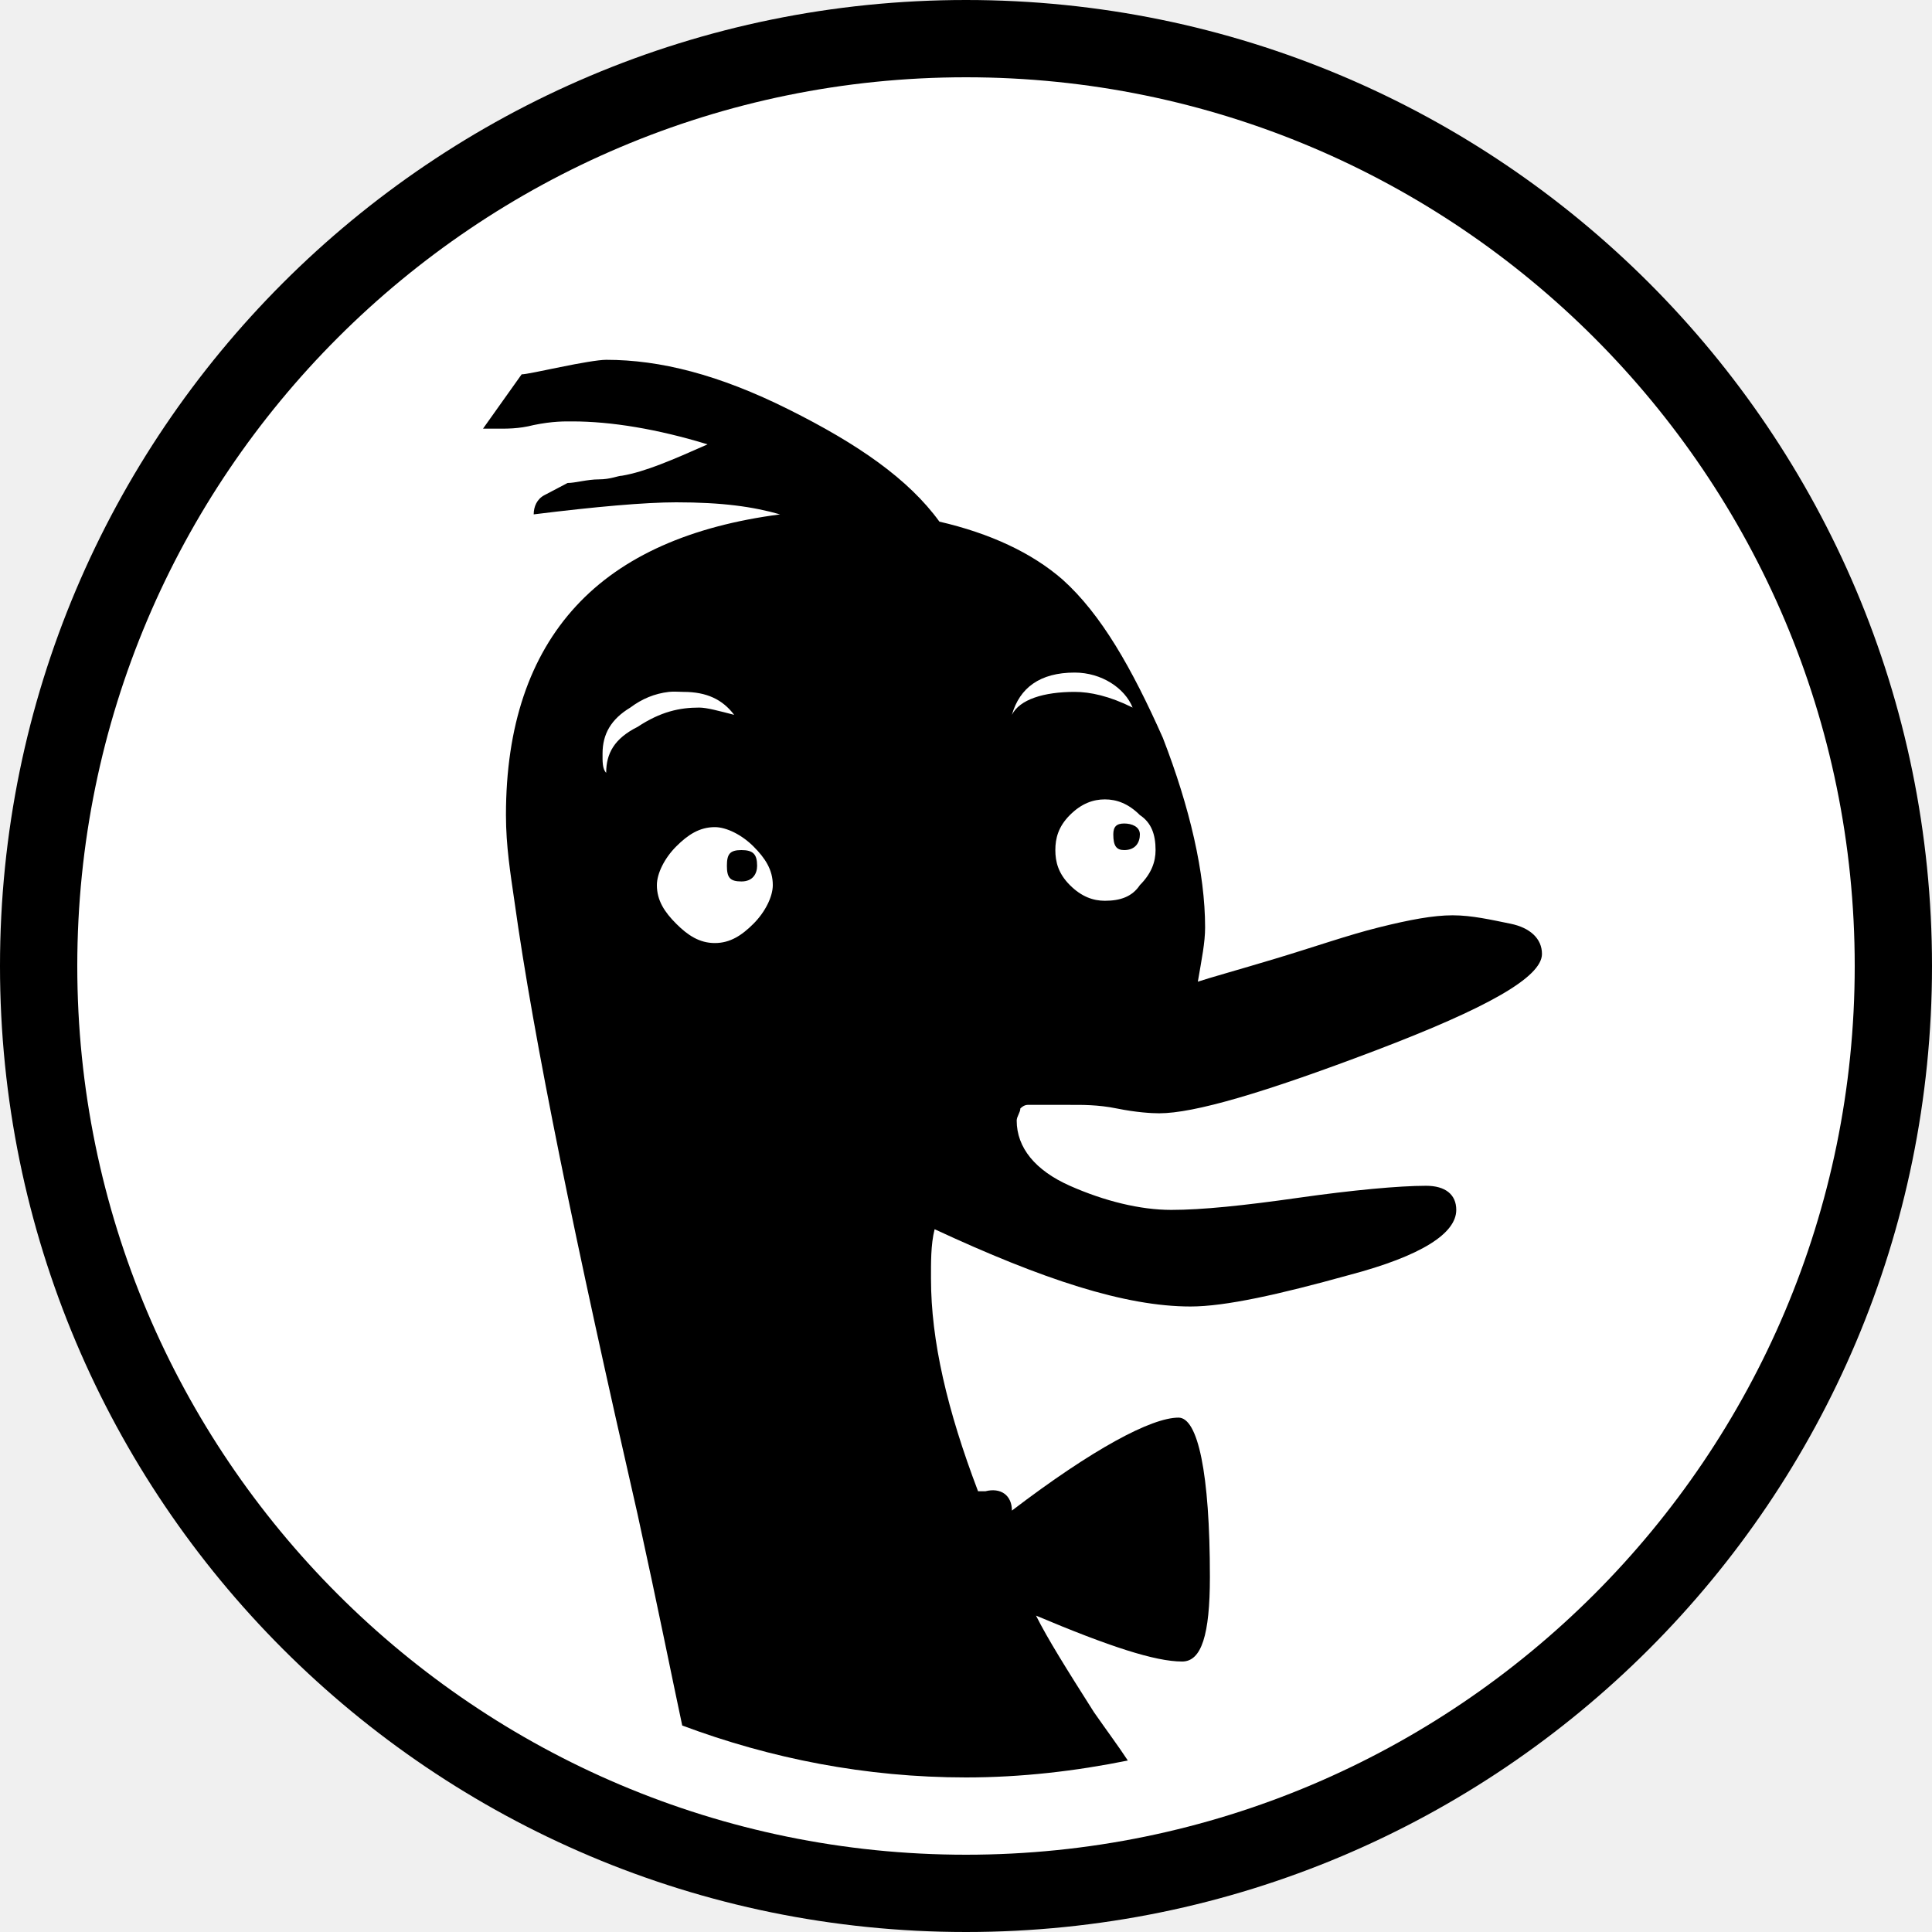
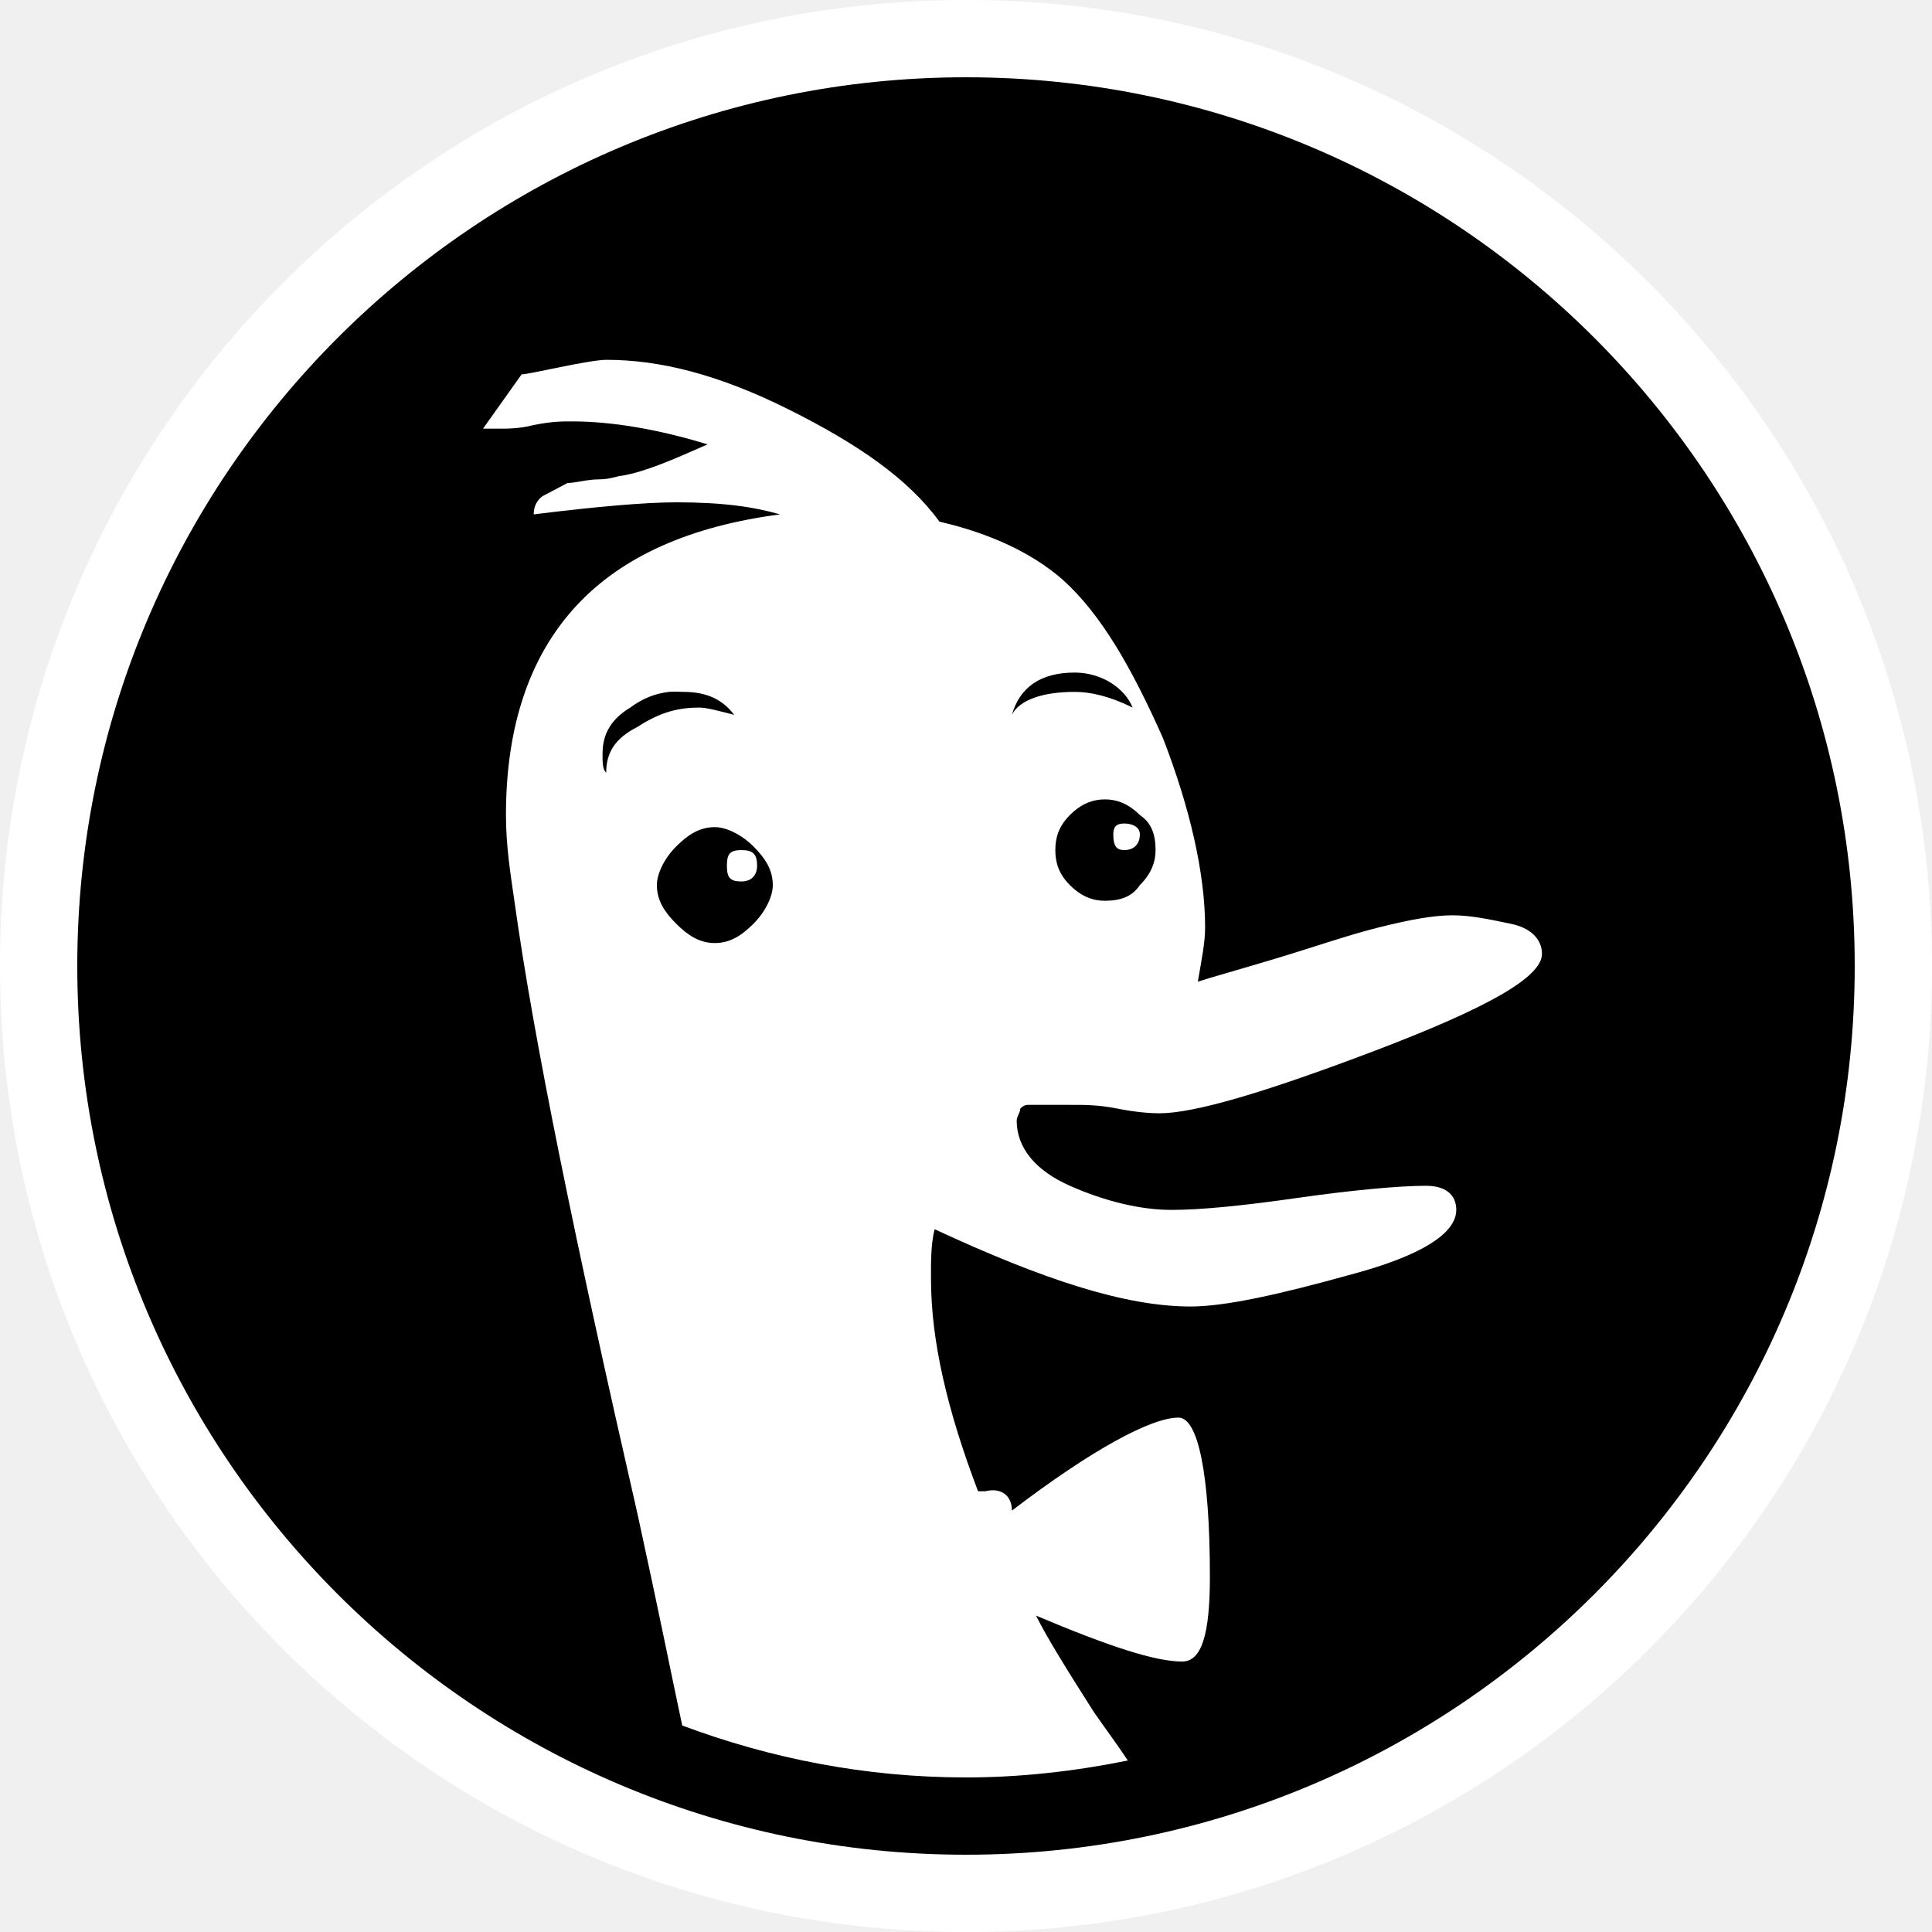
<svg xmlns="http://www.w3.org/2000/svg" x="0px" y="0px" width="16" height="16" viewBox="0 0 50 50">
-   <circle cx="25" cy="25" r="25" fill="#000000" />
-   <path fill="#ffffff" d="M 25 2 C 12.309 2 2 12.309 2 25 C 2 37.691 12.309 48 25 48 C 37.691 48 48 37.691 48 25 C 48 12.309 37.691 2 25 2 Z M 15.688 9.312 C 17.086 9.312 18.605 9.695 20.406 10.594 C 22.207 11.492 23.512 12.398 24.312 13.5 C 25.613 13.801 26.699 14.301 27.5 15 C 28.5 15.898 29.293 17.293 30.094 19.094 C 30.793 20.895 31.188 22.602 31.188 24 C 31.188 24.398 31.102 24.805 31 25.406 C 31.301 25.305 32 25.113 33 24.812 C 34 24.512 34.887 24.199 35.688 24 C 36.488 23.801 37.094 23.688 37.594 23.688 C 38.094 23.688 38.594 23.805 39.094 23.906 C 39.594 24.008 39.906 24.289 39.906 24.688 C 39.906 25.289 38.492 26.086 35.594 27.188 C 32.695 28.289 30.898 28.812 30 28.812 C 29.801 28.812 29.406 28.789 28.906 28.688 C 28.406 28.586 27.988 28.594 27.688 28.594 L 26.594 28.594 C 26.492 28.594 26.406 28.688 26.406 28.688 C 26.406 28.789 26.312 28.898 26.312 29 C 26.312 29.699 26.789 30.289 27.688 30.688 C 28.586 31.086 29.512 31.312 30.312 31.312 C 31.113 31.312 32.195 31.199 33.594 31 C 34.992 30.801 36.207 30.688 36.906 30.688 C 37.406 30.688 37.688 30.914 37.688 31.312 C 37.688 31.914 36.805 32.5 34.906 33 C 33.105 33.5 31.711 33.812 30.812 33.812 C 29.113 33.812 26.988 33.113 24.188 31.812 C 24.086 32.211 24.094 32.695 24.094 33.094 C 24.094 34.695 24.512 36.492 25.312 38.594 L 25.5 38.594 C 25.898 38.492 26.188 38.695 26.188 39.094 C 28.289 37.492 29.801 36.688 30.5 36.688 C 31 36.688 31.312 38.113 31.312 40.812 C 31.312 42.312 31.094 43 30.594 43 C 29.895 43 28.711 42.613 26.812 41.812 C 27.113 42.414 27.613 43.211 28.312 44.312 C 28.656 44.805 28.953 45.203 29.188 45.562 C 27.836 45.836 26.43 46 25 46 C 22.41 46 19.945 45.512 17.656 44.656 C 17.383 43.379 17.043 41.668 16.5 39.188 C 14.898 32.188 13.812 26.914 13.312 23.312 C 13.211 22.613 13.094 21.895 13.094 21.094 C 13.094 18.793 13.707 16.988 14.906 15.688 C 16.105 14.387 17.887 13.613 20.188 13.312 C 19.488 13.113 18.699 13 17.5 13 C 16.699 13 15.414 13.113 13.812 13.312 C 13.812 13.113 13.895 12.914 14.094 12.812 L 14.688 12.5 C 14.887 12.5 15.199 12.406 15.5 12.406 C 15.801 12.406 15.992 12.312 16.094 12.312 C 16.695 12.211 17.414 11.898 18.312 11.5 C 17.012 11.102 15.812 10.906 14.812 10.906 C 14.613 10.906 14.312 10.898 13.812 11 C 13.414 11.102 13.113 11.094 12.812 11.094 L 12.5 11.094 L 13.5 9.688 C 13.602 9.688 14 9.602 14.5 9.5 C 15 9.398 15.488 9.312 15.688 9.312 Z M 27.812 17.406 C 26.914 17.406 26.387 17.801 26.188 18.5 C 26.387 18.102 27.012 17.906 27.812 17.906 C 28.211 17.906 28.711 18.012 29.312 18.312 C 29.113 17.812 28.512 17.406 27.812 17.406 Z M 17.312 17.906 C 16.941 17.949 16.613 18.086 16.312 18.312 C 15.812 18.613 15.594 19 15.594 19.5 C 15.594 19.699 15.586 19.898 15.688 20 C 15.688 19.5 15.898 19.113 16.5 18.812 C 17.102 18.414 17.594 18.312 18.094 18.312 C 18.293 18.312 18.602 18.398 19 18.5 C 18.699 18.102 18.289 17.906 17.688 17.906 C 17.562 17.906 17.438 17.891 17.312 17.906 Z M 28.594 20.688 C 28.293 20.688 27.988 20.793 27.688 21.094 C 27.387 21.395 27.312 21.699 27.312 22 C 27.312 22.301 27.387 22.605 27.688 22.906 C 27.988 23.207 28.293 23.312 28.594 23.312 C 28.992 23.312 29.301 23.207 29.5 22.906 C 29.801 22.605 29.906 22.301 29.906 22 C 29.906 21.602 29.801 21.293 29.5 21.094 C 29.199 20.793 28.895 20.688 28.594 20.688 Z M 29.094 21.312 C 29.293 21.312 29.5 21.395 29.5 21.594 C 29.5 21.793 29.395 22 29.094 22 C 28.895 22 28.812 21.895 28.812 21.594 C 28.812 21.395 28.895 21.312 29.094 21.312 Z M 18.5 21.406 C 18.102 21.406 17.801 21.605 17.5 21.906 C 17.199 22.207 17 22.605 17 22.906 C 17 23.305 17.199 23.605 17.5 23.906 C 17.801 24.207 18.102 24.406 18.5 24.406 C 18.898 24.406 19.199 24.207 19.5 23.906 C 19.801 23.605 20 23.207 20 22.906 C 20 22.508 19.801 22.207 19.5 21.906 C 19.199 21.605 18.801 21.406 18.5 21.406 Z M 19.188 22 C 19.488 22 19.594 22.105 19.594 22.406 C 19.594 22.605 19.488 22.812 19.188 22.812 C 18.887 22.812 18.812 22.707 18.812 22.406 C 18.812 22.105 18.887 22 19.188 22 Z" />
+   <circle cx="25" cy="25" r="25" fill="#ffffff" />
+   <path fill="#000000" d="M 25 2 C 12.309 2 2 12.309 2 25 C 2 37.691 12.309 48 25 48 C 37.691 48 48 37.691 48 25 C 48 12.309 37.691 2 25 2 Z M 15.688 9.312 C 17.086 9.312 18.605 9.695 20.406 10.594 C 22.207 11.492 23.512 12.398 24.312 13.5 C 25.613 13.801 26.699 14.301 27.5 15 C 28.5 15.898 29.293 17.293 30.094 19.094 C 30.793 20.895 31.188 22.602 31.188 24 C 31.188 24.398 31.102 24.805 31 25.406 C 31.301 25.305 32 25.113 33 24.812 C 34 24.512 34.887 24.199 35.688 24 C 36.488 23.801 37.094 23.688 37.594 23.688 C 38.094 23.688 38.594 23.805 39.094 23.906 C 39.594 24.008 39.906 24.289 39.906 24.688 C 39.906 25.289 38.492 26.086 35.594 27.188 C 32.695 28.289 30.898 28.812 30 28.812 C 29.801 28.812 29.406 28.789 28.906 28.688 C 28.406 28.586 27.988 28.594 27.688 28.594 L 26.594 28.594 C 26.492 28.594 26.406 28.688 26.406 28.688 C 26.406 28.789 26.312 28.898 26.312 29 C 26.312 29.699 26.789 30.289 27.688 30.688 C 28.586 31.086 29.512 31.312 30.312 31.312 C 31.113 31.312 32.195 31.199 33.594 31 C 34.992 30.801 36.207 30.688 36.906 30.688 C 37.406 30.688 37.688 30.914 37.688 31.312 C 37.688 31.914 36.805 32.5 34.906 33 C 33.105 33.5 31.711 33.812 30.812 33.812 C 29.113 33.812 26.988 33.113 24.188 31.812 C 24.086 32.211 24.094 32.695 24.094 33.094 C 24.094 34.695 24.512 36.492 25.312 38.594 L 25.5 38.594 C 25.898 38.492 26.188 38.695 26.188 39.094 C 28.289 37.492 29.801 36.688 30.5 36.688 C 31 36.688 31.312 38.113 31.312 40.812 C 31.312 42.312 31.094 43 30.594 43 C 29.895 43 28.711 42.613 26.812 41.812 C 27.113 42.414 27.613 43.211 28.312 44.312 C 28.656 44.805 28.953 45.203 29.188 45.562 C 27.836 45.836 26.43 46 25 46 C 22.41 46 19.945 45.512 17.656 44.656 C 17.383 43.379 17.043 41.668 16.5 39.188 C 14.898 32.188 13.812 26.914 13.312 23.312 C 13.211 22.613 13.094 21.895 13.094 21.094 C 13.094 18.793 13.707 16.988 14.906 15.688 C 16.105 14.387 17.887 13.613 20.188 13.312 C 19.488 13.113 18.699 13 17.5 13 C 16.699 13 15.414 13.113 13.812 13.312 C 13.812 13.113 13.895 12.914 14.094 12.812 L 14.688 12.5 C 14.887 12.5 15.199 12.406 15.5 12.406 C 15.801 12.406 15.992 12.312 16.094 12.312 C 16.695 12.211 17.414 11.898 18.312 11.5 C 17.012 11.102 15.812 10.906 14.812 10.906 C 14.613 10.906 14.312 10.898 13.812 11 C 13.414 11.102 13.113 11.094 12.812 11.094 L 12.5 11.094 L 13.5 9.688 C 13.602 9.688 14 9.602 14.5 9.5 C 15 9.398 15.488 9.312 15.688 9.312 Z M 27.812 17.406 C 26.914 17.406 26.387 17.801 26.188 18.5 C 26.387 18.102 27.012 17.906 27.812 17.906 C 28.211 17.906 28.711 18.012 29.312 18.312 C 29.113 17.812 28.512 17.406 27.812 17.406 Z M 17.312 17.906 C 16.941 17.949 16.613 18.086 16.312 18.312 C 15.812 18.613 15.594 19 15.594 19.5 C 15.594 19.699 15.586 19.898 15.688 20 C 15.688 19.5 15.898 19.113 16.5 18.812 C 17.102 18.414 17.594 18.312 18.094 18.312 C 18.293 18.312 18.602 18.398 19 18.5 C 18.699 18.102 18.289 17.906 17.688 17.906 C 17.562 17.906 17.438 17.891 17.312 17.906 Z M 28.594 20.688 C 28.293 20.688 27.988 20.793 27.688 21.094 C 27.387 21.395 27.312 21.699 27.312 22 C 27.312 22.301 27.387 22.605 27.688 22.906 C 27.988 23.207 28.293 23.312 28.594 23.312 C 28.992 23.312 29.301 23.207 29.5 22.906 C 29.801 22.605 29.906 22.301 29.906 22 C 29.906 21.602 29.801 21.293 29.5 21.094 C 29.199 20.793 28.895 20.688 28.594 20.688 Z M 29.094 21.312 C 29.293 21.312 29.5 21.395 29.5 21.594 C 29.5 21.793 29.395 22 29.094 22 C 28.895 22 28.812 21.895 28.812 21.594 C 28.812 21.395 28.895 21.312 29.094 21.312 Z M 18.5 21.406 C 18.102 21.406 17.801 21.605 17.5 21.906 C 17.199 22.207 17 22.605 17 22.906 C 17 23.305 17.199 23.605 17.5 23.906 C 17.801 24.207 18.102 24.406 18.5 24.406 C 18.898 24.406 19.199 24.207 19.5 23.906 C 19.801 23.605 20 23.207 20 22.906 C 20 22.508 19.801 22.207 19.5 21.906 C 19.199 21.605 18.801 21.406 18.5 21.406 Z M 19.188 22 C 19.488 22 19.594 22.105 19.594 22.406 C 19.594 22.605 19.488 22.812 19.188 22.812 C 18.887 22.812 18.812 22.707 18.812 22.406 C 18.812 22.105 18.887 22 19.188 22 Z" />
</svg>
